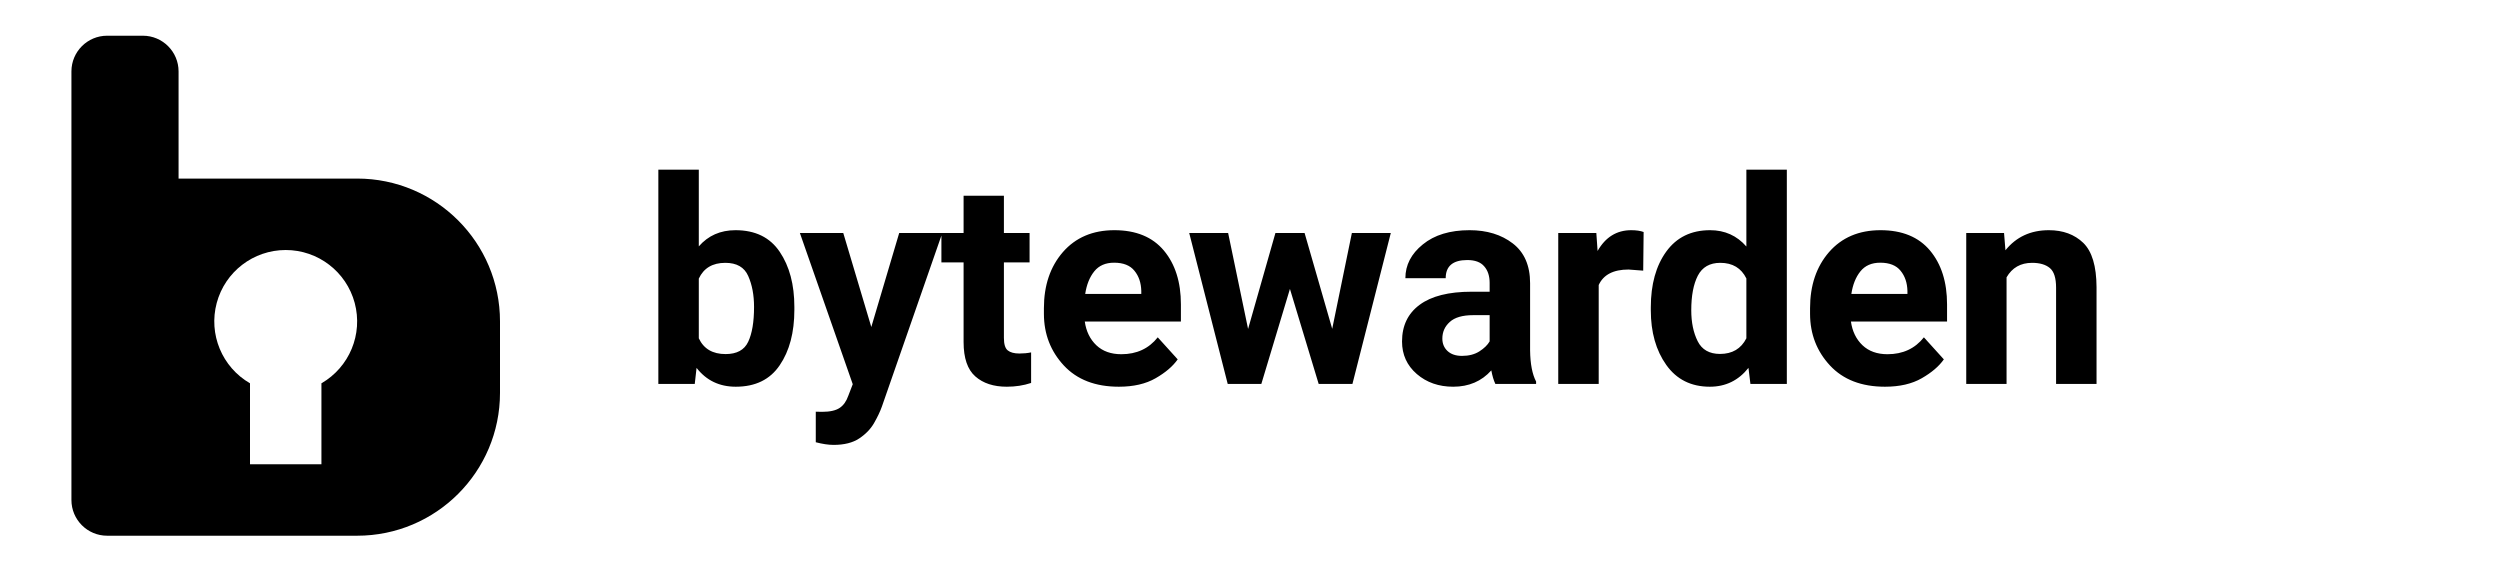
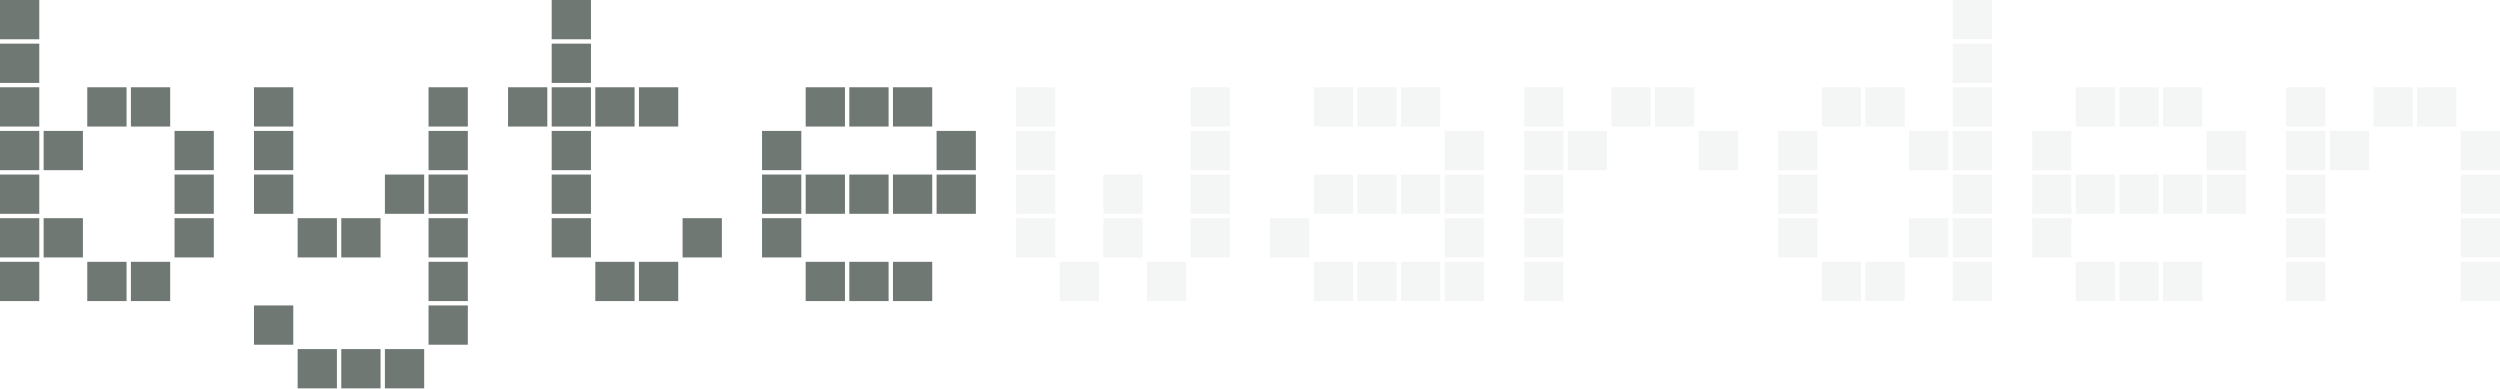
- <svg xmlns="http://www.w3.org/2000/svg" viewBox="0 0 280 64" role="img" aria-label="Bytewarden">
-   <path fill="currentColor" fill-rule="evenodd" d="M12 4H16A4 4 0 0 1 20 8V20H40A16 16 0 0 1 56 36V44A16 16 0 0 1 40 60H12A4 4 0 0 1 8 56V8A4 4 0 0 1 12 4ZM36 42.93A8 8 0 1 0 28 42.93V52H36Z" />
-   <text x="72" y="43" fill="currentColor" font-family="-apple-system, BlinkMacSystemFont, 'Segoe UI', Roboto, 'Helvetica Neue', Arial, sans-serif" font-size="32" font-weight="600" letter-spacing="-0.32">bytewarden</text>
+ <svg xmlns="http://www.w3.org/2000/svg" viewBox="0 0 572.93 89" role="img" aria-label="bytewarden">
+   <path id="byte" fill="#6F7873" d="M0 0h9v9h-9zM0 10h9v9h-9zM0 20h9v9h-9zM20 20h9v9h-9zM30 20h9v9h-9zM0 30h9v9h-9zM10 30h9v9h-9zM40 30h9v9h-9zM0 40h9v9h-9zM40 40h9v9h-9zM0 50h9v9h-9zM10 50h9v9h-9zM40 50h9v9h-9zM0 60h9v9h-9zM20 60h9v9h-9zM30 60h9v9h-9zM58.21 20h9v9h-9zM98.21 20h9v9h-9zM58.21 30h9v9h-9zM98.21 30h9v9h-9zM58.21 40h9v9h-9zM88.21 40h9v9h-9zM98.21 40h9v9h-9zM68.21 50h9v9h-9zM78.21 50h9v9h-9zM98.21 50h9v9h-9zM98.21 60h9v9h-9zM58.21 70h9v9h-9zM98.21 70h9v9h-9zM68.21 80h9v9h-9zM78.21 80h9v9h-9zM88.21 80h9v9h-9zM126.43 0h9v9h-9zM126.43 10h9v9h-9zM116.43 20h9v9h-9zM126.43 20h9v9h-9zM136.43 20h9v9h-9zM146.43 20h9v9h-9zM126.43 30h9v9h-9zM126.43 40h9v9h-9zM126.43 50h9v9h-9zM156.43 50h9v9h-9zM136.43 60h9v9h-9zM146.43 60h9v9h-9zM184.64 20h9v9h-9zM194.64 20h9v9h-9zM204.64 20h9v9h-9zM174.64 30h9v9h-9zM214.64 30h9v9h-9zM174.64 40h9v9h-9zM184.64 40h9v9h-9zM194.64 40h9v9h-9zM204.64 40h9v9h-9zM214.64 40h9v9h-9zM174.64 50h9v9h-9zM184.64 60h9v9h-9zM194.64 60h9v9h-9zM204.64 60h9v9h-9z" />
+   <path id="warden" fill="#F4F6F5" d="M232.86 20h9v9h-9zM272.86 20h9v9h-9zM232.86 30h9v9h-9zM272.86 30h9v9h-9zM232.86 40h9v9h-9zM252.86 40h9v9h-9zM272.86 40h9v9h-9zM232.86 50h9v9h-9zM252.86 50h9v9h-9zM272.86 50h9v9h-9zM242.86 60h9v9h-9zM262.86 60h9v9h-9zM301.07 20h9v9h-9zM311.07 20h9v9h-9zM321.07 20h9v9h-9zM331.07 30h9v9h-9zM301.07 40h9v9h-9zM311.07 40h9v9h-9zM321.07 40h9v9h-9zM331.07 40h9v9h-9zM291.07 50h9v9h-9zM331.07 50h9v9h-9zM301.07 60h9v9h-9zM311.07 60h9v9h-9zM321.07 60h9v9h-9zM331.07 60h9v9h-9zM349.29 20h9v9h-9zM369.29 20h9v9h-9zM379.29 20h9v9h-9zM349.29 30h9v9h-9zM359.29 30h9v9h-9zM389.29 30h9v9h-9zM349.29 40h9v9h-9zM349.29 50h9v9h-9zM349.29 60h9v9h-9zM447.5 0h9v9h-9zM447.5 10h9v9h-9zM417.5 20h9v9h-9zM427.5 20h9v9h-9zM447.5 20h9v9h-9zM407.5 30h9v9h-9zM437.5 30h9v9h-9zM447.5 30h9v9h-9zM407.5 40h9v9h-9zM447.5 40h9v9h-9zM407.5 50h9v9h-9zM437.5 50h9v9h-9zM447.5 50h9v9h-9zM417.5 60h9v9h-9zM427.5 60h9v9h-9zM447.5 60h9v9h-9zM475.71 20h9v9h-9zM485.71 20h9v9h-9zM495.71 20h9v9h-9zM465.71 30h9v9h-9zM505.71 30h9v9h-9zM465.71 40h9v9h-9zM475.71 40h9v9h-9zM485.71 40h9v9h-9zM495.71 40h9v9h-9zM505.71 40h9v9h-9zM465.71 50h9v9h-9zM475.71 60h9v9h-9zM485.71 60h9v9h-9zM495.71 60h9v9h-9zM523.93 20h9v9h-9zM543.93 20h9v9h-9zM553.93 20h9v9h-9zM523.93 30h9v9h-9zM533.93 30h9v9h-9zM563.93 30h9v9h-9zM523.93 40h9v9h-9zM563.93 40h9v9h-9zM523.93 50h9v9h-9zM563.93 50h9v9h-9zM523.93 60h9v9h-9zM563.93 60h9v9h-9z" />
</svg>
